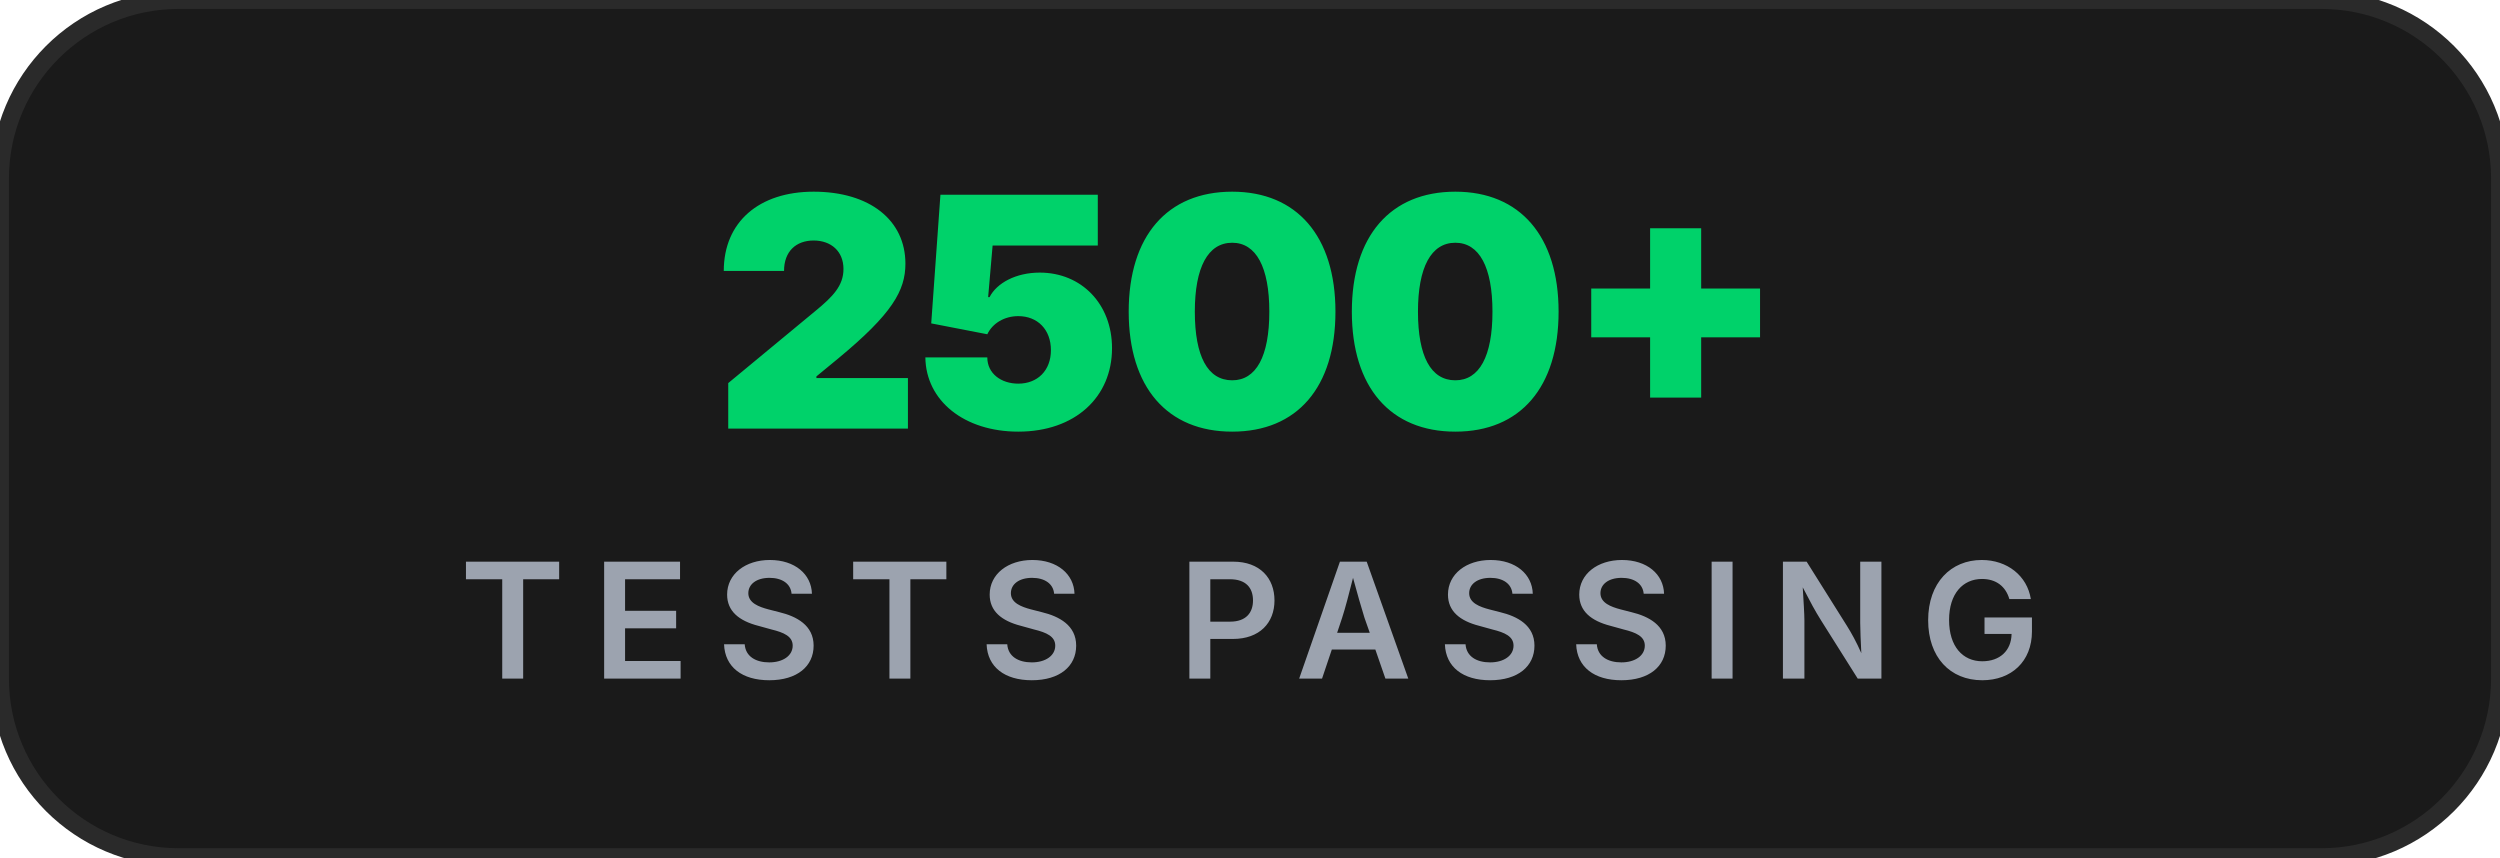
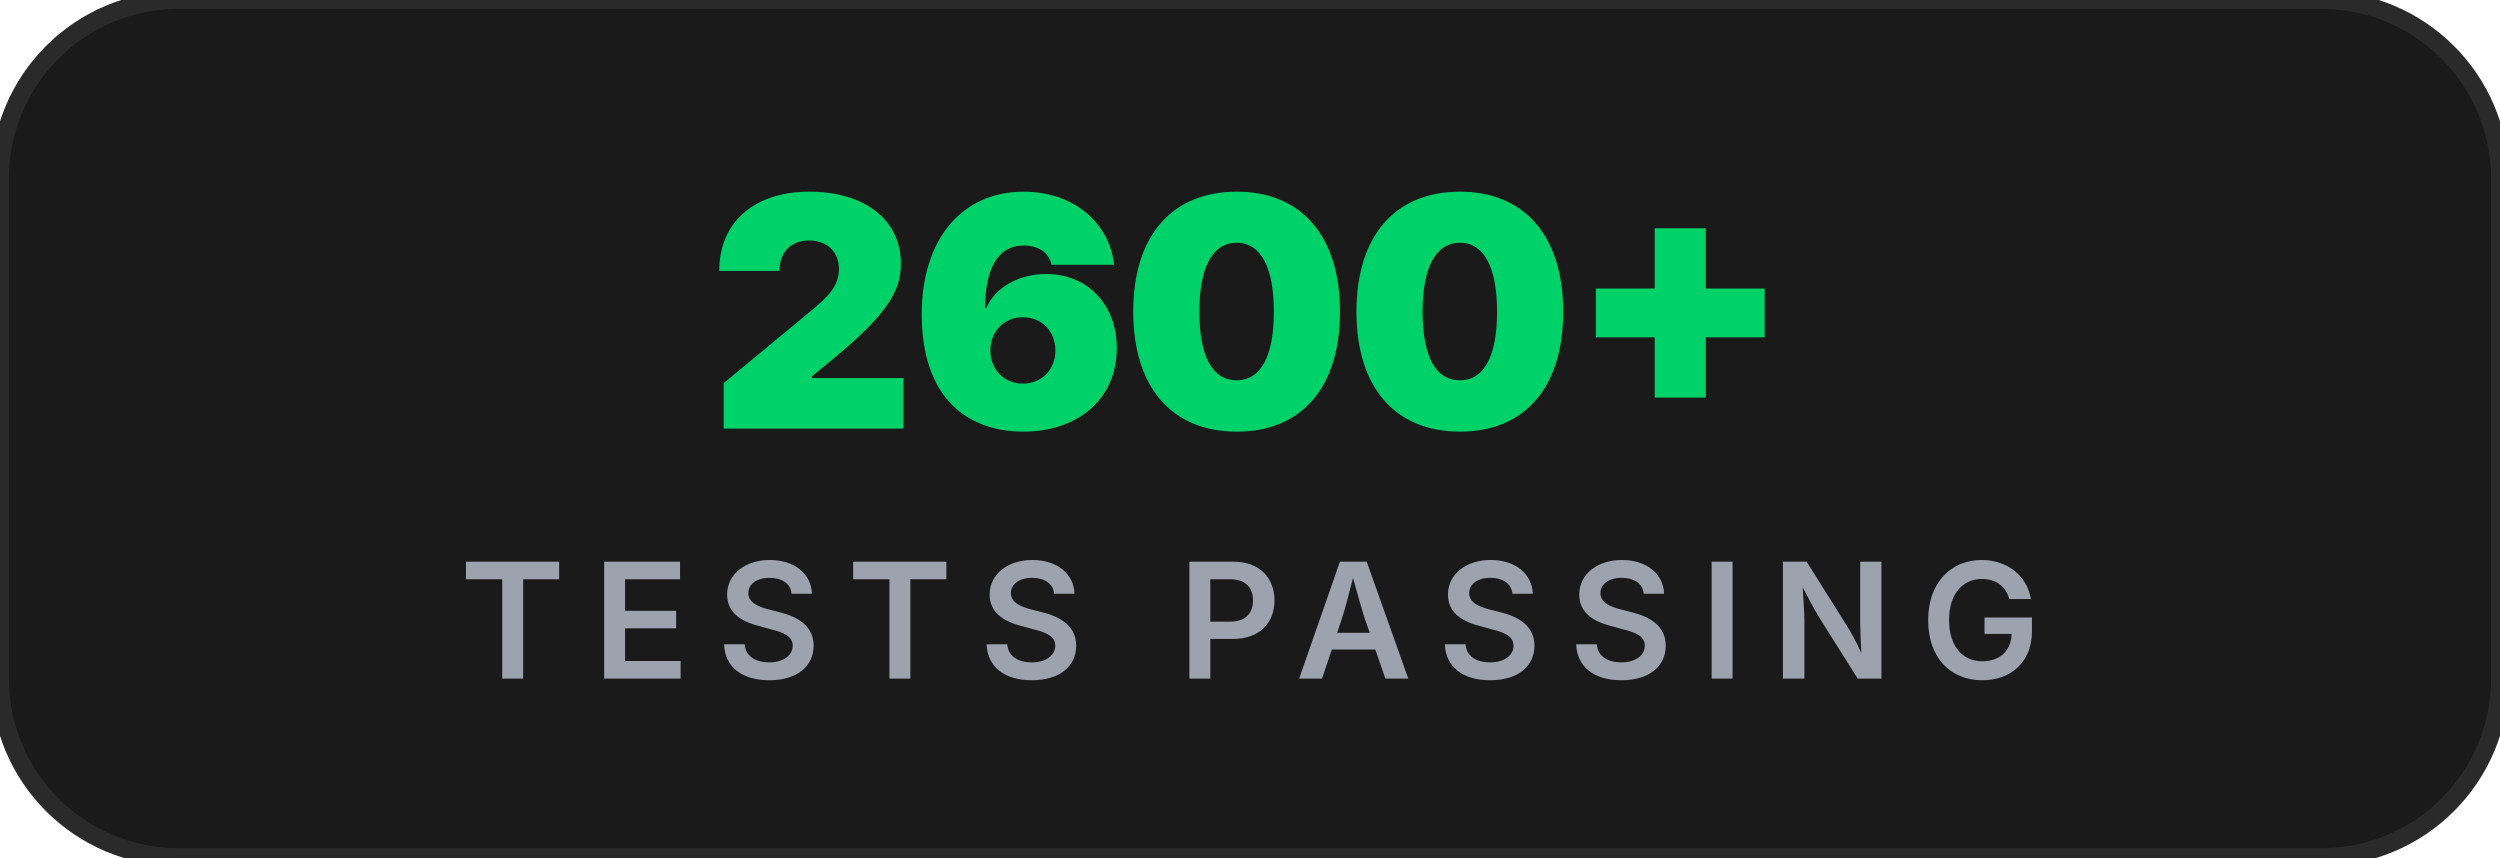
- <svg xmlns="http://www.w3.org/2000/svg" viewBox="0 0 140 48" fill="none" role="img" aria-label="TESTS PASSING: 2500+">
+ <svg xmlns="http://www.w3.org/2000/svg" viewBox="0 0 140 48" fill="none" role="img" aria-label="TESTS PASSING: 2600+">
  <rect x="0" y="0" width="140" height="48" rx="10" fill="#1A1A1A" stroke="#2A2A2A" stroke-width="1" />
-   <text x="70" y="24" fill="#00D26A" font-family="ui-sans-serif, -apple-system, &quot;Segoe UI&quot;, Inter, system-ui, sans-serif" font-size="18" font-weight="900" text-anchor="middle" letter-spacing="-0.3">2500+</text>
+   <text x="70" y="24" fill="#00D26A" font-family="ui-sans-serif, -apple-system, &quot;Segoe UI&quot;, Inter, system-ui, sans-serif" font-size="18" font-weight="900" text-anchor="middle" letter-spacing="-0.3">2600+</text>
  <text x="70" y="38" fill="#9CA3AF" font-family="ui-sans-serif, -apple-system, &quot;Segoe UI&quot;, Inter, system-ui, sans-serif" font-size="9" font-weight="600" text-anchor="middle" letter-spacing="1.5">TESTS PASSING</text>
</svg>
